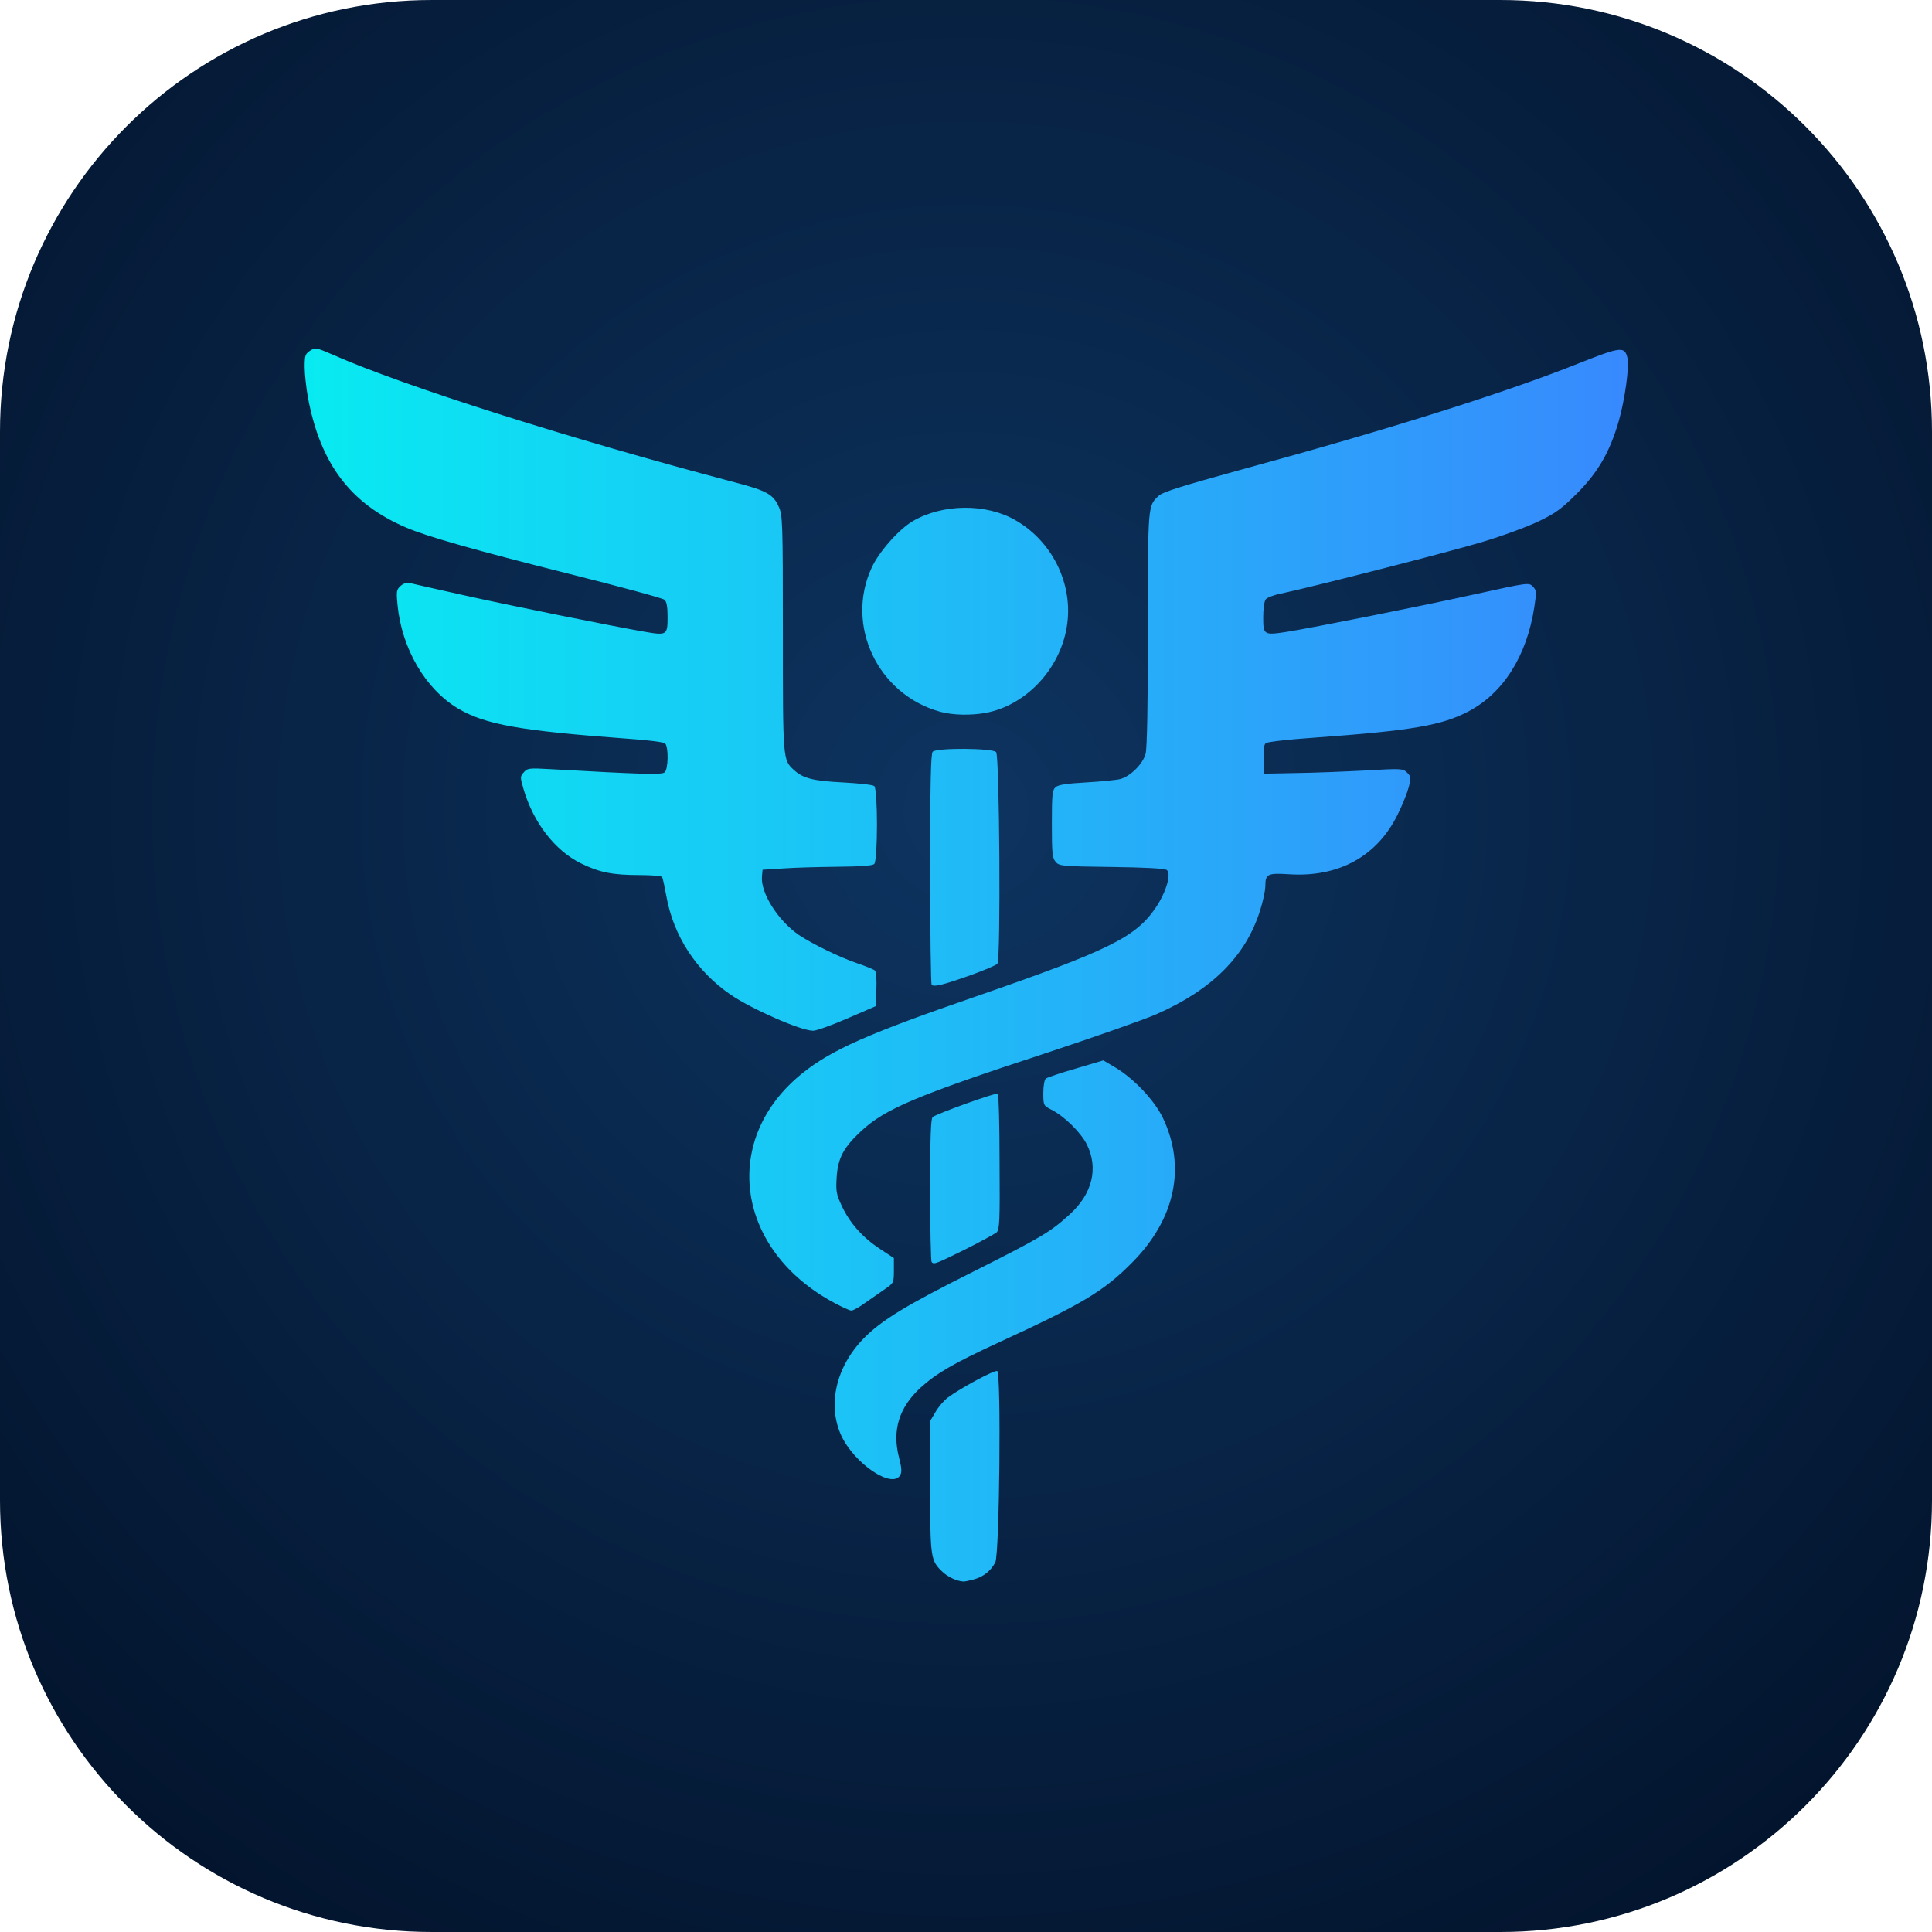
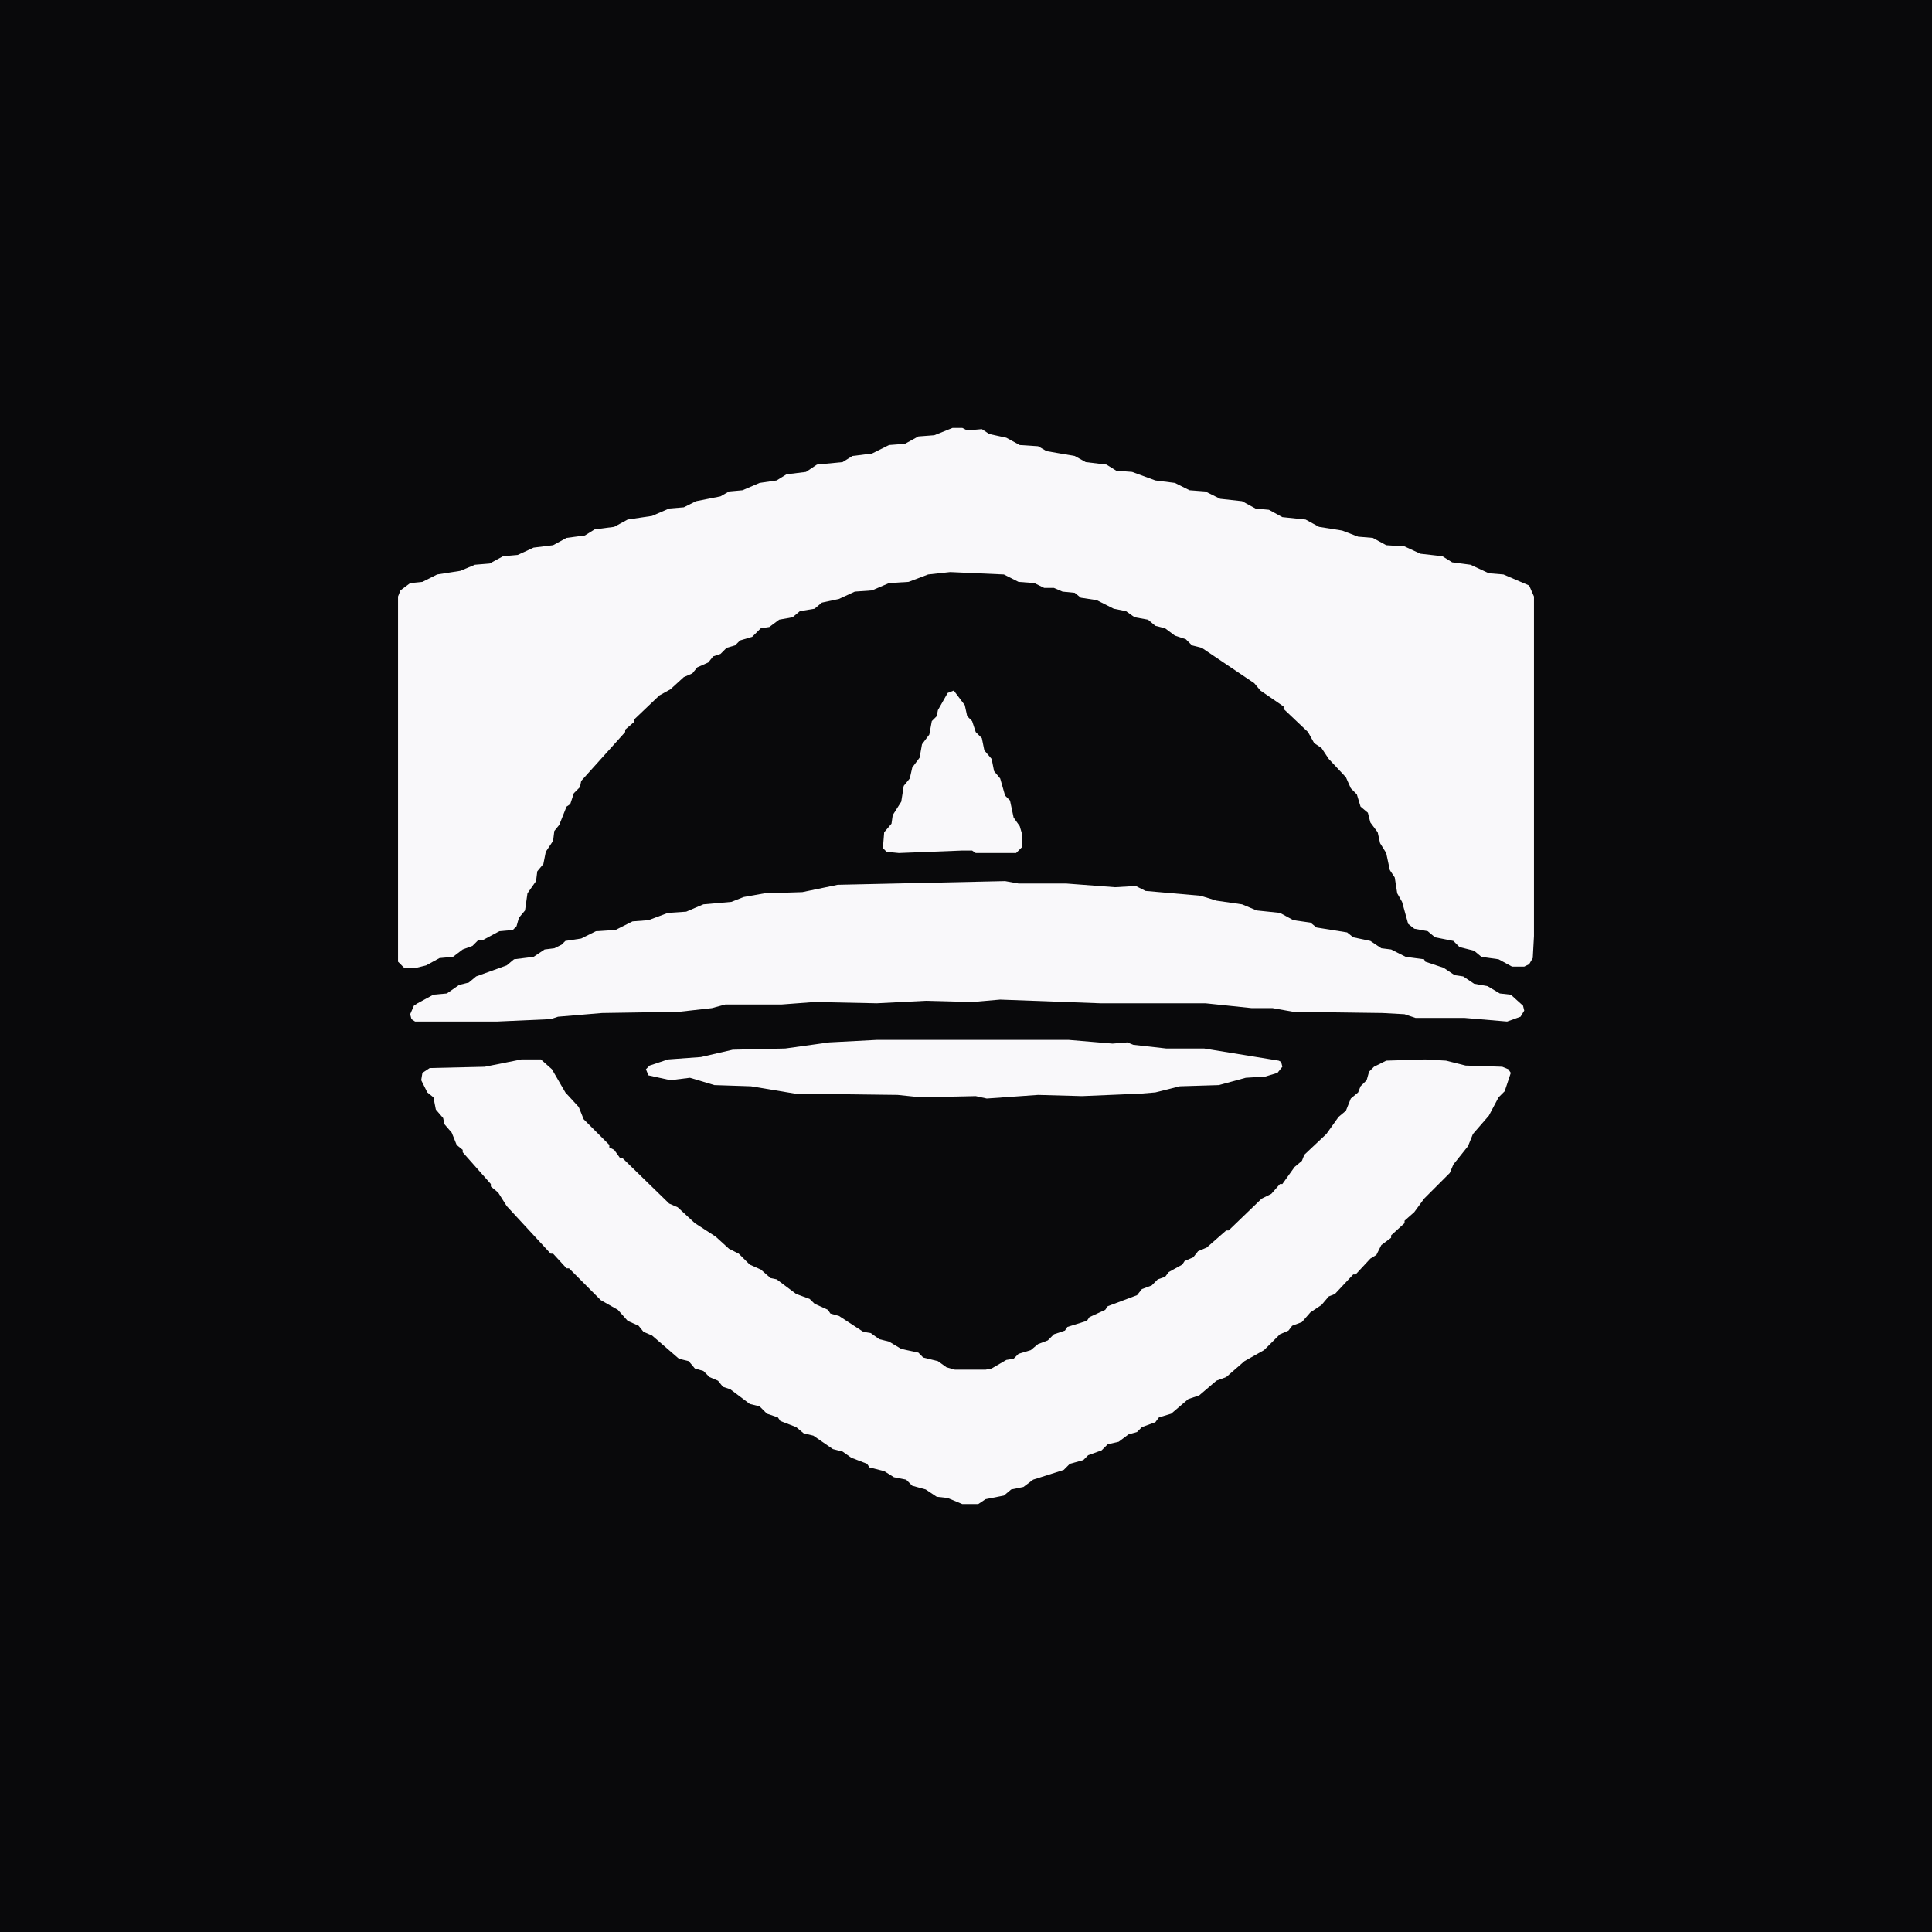
- <svg xmlns="http://www.w3.org/2000/svg" viewBox="0 0 64 64" width="512" height="512">
-   <defs>
-     <linearGradient id="g" x1="0" y1="0" x2="1" y2="0">
-       <stop offset="0" stop-color="#08EBF1" />
-       <stop offset="1" stop-color="#3889FD" />
-     </linearGradient>
-     <radialGradient id="tile" cx="50%" cy="42%" r="75%">
-       <stop offset="0%" stop-color="#0D3460" />
-       <stop offset="100%" stop-color="#021128" />
-     </radialGradient>
-   </defs>
-   <rect width="64" height="64" rx="14.3" fill="url(#tile)" />
-   <g transform="translate(-12.326 -15.707) scale(0.07072)">
-     <path fill="url(#g)" fill-rule="evenodd" d="M630.5 961.9 C634.9 960.7 638.5 957.9 640.5 953.9 C642.5 950.1 643.3 865.1 641.4 864.3 C640 863.8 623.9 872.5 618.2 876.8 C616.4 878.2 613.8 881.2 612.5 883.5 L610 887.7 610 918.4 C610 951.8 610.2 953.1 615.7 958.3 C618.3 960.8 622.4 962.7 625.5 962.9 C626 963 628.3 962.5 630.5 961.9 Z M596 913 C596.8 911.5 596.6 909.4 595.4 904.8 C592.1 892.1 595.4 881.4 605.5 872.1 C612.9 865.4 621.2 860.6 641.1 851.4 C681.3 832.9 691.1 827.1 704.5 813.6 C724.9 793.1 730 768.6 718.9 745.5 C714.9 737.4 705.5 727.4 696.7 722.1 L691.1 718.8 678.3 722.6 C671.3 724.6 664.9 726.8 664.2 727.3 C663.5 727.9 663 730.6 663 734.1 C663 739.9 663.1 740 666.8 741.9 C672.9 745 680.6 752.6 683.4 758.2 C688.9 769.3 686 781.3 675.3 791 C666.4 799.1 662.1 801.7 631.3 817.2 C598.7 833.5 587.2 840.5 578.9 849 C565.9 862.3 561.8 880.1 568.3 894.4 C574.4 907.7 592.4 919.8 596 913 Z M579.8 832.2 C582.7 830.2 586.8 827.3 589 825.8 C592.9 823.1 593 822.9 593 817.2 L593 811.4 586.6 807.2 C578.4 801.8 572.5 795.2 568.7 787.2 C566 781.5 565.8 780.1 566.2 773.5 C566.8 764.5 569.4 759.6 577.8 751.8 C589.1 741.4 603.5 735.3 666 714.8 C687.7 707.6 710.2 699.7 715.9 697.2 C741.9 685.8 757.8 670 764.5 648.7 C765.9 644.4 767 639.2 767 637.1 C767 631.5 768.1 631 777.9 631.6 C801.3 633.2 819.4 623.2 829 603.6 C831.2 599.2 833.5 593.4 834.2 590.7 C835.3 586.4 835.2 585.8 833.4 584 C831.5 582.1 830.8 582 814 583 C804.4 583.5 789.8 584.1 781.5 584.2 L766.5 584.5 766.2 577.9 C766 573.4 766.3 571 767.2 570.2 C767.9 569.6 778.4 568.4 790.4 567.6 C835.7 564.3 849.7 561.9 862.2 555.3 C878.5 546.7 889.5 529.3 893 506.4 C894.1 499.3 894 498.6 892.3 496.8 C890.4 494.9 890 495 865.4 500.4 C838.7 506.3 789.4 516.1 776.8 518.1 C766.3 519.7 766 519.5 766 511.2 C766 507.2 766.5 503.7 767.2 502.8 C767.9 502 771.2 500.7 774.5 500.1 C788.7 497.1 852.9 480.7 868.5 476 C877.9 473.2 889.8 468.8 895 466.3 C903 462.5 905.8 460.4 913.1 453.1 C922.9 443.2 928.3 433.9 932.5 419.5 C935.4 409.5 937.6 393.5 936.6 389.7 C935.3 384.3 933.5 384.5 914.3 392.1 C879.6 406 825.4 423.1 754.6 442.4 C728.5 449.6 719.1 452.5 717.2 454.2 C711.9 459.2 712 457.7 712 516.7 C712 551.6 711.6 572.9 710.9 575.2 C709.6 580 703.8 585.7 699.1 587 C697.1 587.5 689.9 588.2 683 588.6 C674 589.1 670 589.7 668.8 590.8 C667.2 592.1 667 594.3 667 608 C667 621.6 667.2 624.1 668.8 625.8 C670.4 627.8 671.8 627.9 694.9 628.2 C710.4 628.4 719.8 628.9 720.8 629.6 C723.1 631.2 720.6 639.8 715.9 646.9 C706.4 661.1 694.2 667.1 631 689 C581.4 706.1 563.9 713.8 550.3 724.7 C512.3 755 518.4 806 563.1 831.3 C567.7 833.9 572.2 836 573.1 836 C573.9 836 577 834.3 579.8 832.2 Z M626.3 807.4 C633.5 803.8 640.2 800.1 641.1 799.4 C642.5 798.1 642.7 794.2 642.5 766.5 C642.5 749.2 642.1 734.7 641.7 734.4 C641 733.7 613.6 743.6 611.2 745.3 C610.3 746 610 754.1 610 779.5 C610 797.7 610.3 813 610.7 813.3 C611.8 814.5 612.7 814.1 626.3 807.4 Z M571.1 699.2 L584.5 693.4 584.8 685.5 C585 681.2 584.7 677.3 584.1 676.7 C583.6 676.2 579.9 674.7 575.8 673.3 C567.5 670.5 554.7 664.2 548.4 660 C538.6 653.2 530.5 640.3 531.2 632.6 L531.5 629.5 541 628.9 C546.2 628.5 557.7 628.2 566.5 628.1 C577.6 628 583 627.6 583.8 626.8 C585.5 625.1 585.5 591.6 583.8 590.3 C583.1 589.7 576.5 589 569.1 588.6 C555.2 587.9 550.4 586.7 546.1 582.7 C541 578 541 578.1 541 518.8 C541 466.4 540.9 463.3 539 459.3 C536.5 453.7 533.3 451.9 518.7 448.1 C442.4 428 363.2 402.9 330.3 388.3 C322.4 384.9 322 384.8 319.5 386.4 C317.3 387.9 317 388.7 317 393.9 C317 397.1 317.7 403.5 318.5 408.1 C324.3 439.3 338.4 458 364.5 469.2 C374.6 473.5 396.4 479.7 441.3 491 C464.8 496.9 484.7 502.3 485.5 503 C486.6 503.9 487 506.3 487 511.2 C487 519.5 486.6 519.8 476.7 518.1 C461.5 515.5 412.5 505.6 391.5 500.9 C379.4 498.2 368.3 495.7 366.7 495.3 C364.8 494.9 363.3 495.3 361.9 496.6 C360 498.3 359.9 499.2 360.5 505.4 C362.5 526 373.6 544.9 388.9 554 C401.6 561.5 417.9 564.4 468 568.1 C477.1 568.7 485.1 569.7 485.8 570.3 C487.5 571.7 487.4 582.4 485.6 583.9 C484.2 585.1 473.4 584.7 432.5 582.4 C422.2 581.8 421.4 581.9 419.7 583.8 C417.9 585.8 417.9 586.1 419.5 591.6 C424.1 607.4 434.2 620.5 446.4 626.5 C455.1 630.8 461.3 632 474.1 632 C479.5 632 484.1 632.4 484.4 632.9 C484.8 633.4 485.6 637.4 486.4 641.7 C489.7 660.4 500.4 676.9 516.5 688 C526.3 694.7 549.1 704.8 555.1 704.9 C556.5 705 563.7 702.4 571.1 699.2 Z M628.9 678.9 C635.3 676.6 641 674.2 641.5 673.5 C643.1 671.6 642.5 576.3 640.9 574.4 C639.4 572.5 613.1 572.3 611.2 574.2 C610.3 575.1 610 588.7 610 629 C610 658.5 610.3 683 610.7 683.4 C611.8 684.5 616 683.5 628.9 678.9 Z M636.1 556 C654.1 552.6 669.6 536.9 673.6 517.8 C677.9 497.7 668.2 476.3 650 465.8 C636.2 457.8 615.8 458 601.7 466.3 C595.3 470.1 586.1 480.5 582.7 487.8 C570 514.9 585.4 547.4 614.7 555.5 C620.6 557.1 629 557.3 636.1 556 Z" />
-   </g>
+ <svg xmlns="http://www.w3.org/2000/svg" viewBox="0 0 256 256" width="256" height="256" role="img" aria-label="Frontir Sentry">
+   <rect width="256" height="256" fill="#09090B" />
+   <path fill="#F9F8FA" fill-rule="evenodd" d="M55.16 128.24L56.46 127.92L58.24 126.95L60.02 126.79L61.31 125.81L62.61 125.33L63.42 124.52L64.07 124.52L66.17 123.39L67.95 123.23L68.44 122.74L68.76 121.61L69.57 120.64L69.89 118.37L71.03 116.75L71.19 115.46L72 114.48L72.32 112.87L73.29 111.41L73.45 110.11L74.1 109.31L75.07 106.88L75.56 106.55L76.04 105.1L76.85 104.29L77.01 103.48L82.84 97L82.84 96.68L83.97 95.71L83.97 95.39L87.37 92.15L88.83 91.34L90.61 89.72L91.74 89.23L92.39 88.43L93.85 87.78L94.5 86.97L95.47 86.65L96.28 85.84L97.41 85.51L98.06 84.86L99.67 84.38L100.81 83.25L101.94 83.08L103.24 82.11L105.02 81.79L105.99 80.98L107.93 80.66L108.9 79.85L111.17 79.36L113.27 78.39L115.54 78.23L117.8 77.26L120.39 77.1L122.98 76.12L125.9 75.8L133.02 76.12L134.96 77.1L137.06 77.26L138.36 77.9L139.65 77.9L140.79 78.39L142.41 78.55L143.21 79.2L145.32 79.52L147.58 80.66L149.2 80.98L150.34 81.79L152.12 82.11L153.09 82.92L154.38 83.25L155.68 84.22L157.13 84.7L157.94 85.51L159.24 85.84L166.2 90.53L167.01 91.5L170.08 93.61L170.08 93.93L173.32 97L174.13 98.46L175.1 99.11L176.07 100.57L178.34 102.99L178.99 104.45L179.79 105.26L180.28 106.88L181.25 107.69L181.58 108.98L182.55 110.28L182.87 111.73L183.68 113.03L184.16 115.29L184.81 116.27L185.14 118.37L185.78 119.5L186.59 122.42L187.4 123.06L189.18 123.39L190.15 124.2L192.58 124.68L193.39 125.49L195.33 125.98L196.3 126.79L198.57 127.11L200.35 128.08L201.97 128.08L202.62 127.76L203.1 126.95L203.26 124.03L203.26 79.04L202.62 77.58L199.22 76.12L197.28 75.96L194.85 74.83L192.42 74.51L191.12 73.7L188.21 73.37L186.11 72.4L183.68 72.24L181.9 71.27L179.96 71.11L177.85 70.3L174.78 69.81L173 68.84L169.92 68.52L168.14 67.55L166.36 67.38L164.58 66.41L161.67 66.09L159.72 65.12L157.62 64.96L155.68 63.99L153.09 63.66L150.01 62.53L147.91 62.37L146.61 61.56L143.86 61.23L142.41 60.42L138.68 59.78L137.55 59.13L135.12 58.97L133.34 58L131.08 57.51L130.1 56.86L128.16 57.03L127.51 56.7L126.22 56.7L123.79 57.67L121.69 57.83L119.91 58.81L117.8 58.97L115.54 60.1L112.95 60.42L111.65 61.23L108.25 61.56L106.8 62.53L104.21 62.85L102.91 63.66L100.65 63.99L98.38 64.96L96.6 65.12L95.47 65.77L92.23 66.41L90.61 67.22L88.67 67.38L86.4 68.36L83.17 68.84L81.38 69.81L78.8 70.14L77.5 70.95L75.07 71.27L73.29 72.24L70.7 72.56L68.6 73.53L66.66 73.7L64.88 74.67L62.93 74.83L60.99 75.64L57.92 76.12L55.97 77.1L54.35 77.26L53.06 78.23L52.74 79.04L52.74 127.43L53.55 128.24ZM134.64 113.03L135.45 112.22L135.45 110.6L135.12 109.47L134.31 108.33L133.83 106.07L133.18 105.42L132.53 103.15L131.72 102.18L131.4 100.57L130.43 99.43L130.1 97.81L129.29 97L128.81 95.55L128.16 94.9L127.84 93.44L126.38 91.5L125.57 91.82L124.28 94.09L124.12 94.9L123.47 95.55L123.14 97.33L122.17 98.62L121.85 100.4L120.88 101.7L120.55 103.15L119.75 104.13L119.42 106.23L118.29 108.01L118.13 109.14L117.16 110.28L116.99 112.38L117.48 112.87L119.1 113.03L127.51 112.7L128.81 112.7L129.29 113.03ZM199.7 135.36L201.48 134.72L201.97 133.91L201.81 133.26L200.19 131.8L198.73 131.64L197.11 130.67L195.33 130.35L193.88 129.38L192.74 129.21L191.29 128.24L188.86 127.43L188.7 127.11L186.27 126.79L184.33 125.81L183.03 125.65L181.58 124.68L179.31 124.2L178.5 123.55L174.45 122.9L173.64 122.25L171.38 121.93L169.6 120.96L166.52 120.64L164.58 119.83L161.18 119.34L159.08 118.69L151.79 118.05L150.5 117.4L147.75 117.56L141.27 117.07L134.96 117.07L133.18 116.75L111 117.24L106.31 118.21L101.29 118.37L98.54 118.86L96.92 119.5L93.2 119.83L92.07 120.31L90.93 120.8L88.51 120.96L85.92 121.93L83.81 122.09L81.55 123.23L78.96 123.39L77.01 124.36L74.91 124.68L74.42 125.17L73.45 125.65L72.16 125.81L70.7 126.79L68.11 127.11L67.14 127.92L63.09 129.38L62.12 130.19L60.83 130.51L59.21 131.64L57.43 131.8L55.33 132.94L54.84 133.26L54.35 134.39L54.52 135.04L55 135.36L65.85 135.36L72.97 135.04L73.94 134.72L79.77 134.23L89.96 134.07L94.33 133.58L96.11 133.1L103.56 133.1L107.93 132.77L116.18 132.94L122.66 132.61L128.81 132.77L132.53 132.45L145.8 132.94L159.72 132.94L165.87 133.58L168.63 133.58L171.38 134.07L183.19 134.23L186.11 134.39L187.56 134.88L194.04 134.88ZM130.75 145.56L137.55 145.08L143.38 145.24L151.15 144.91L153.09 144.75L156.33 143.94L161.5 143.78L165.07 142.81L167.66 142.65L169.27 142.16L169.92 141.35L169.76 140.71L169.44 140.54L159.56 138.93L154.54 138.93L150.17 138.44L149.37 138.12L147.42 138.28L141.6 137.79L116.18 137.79L109.87 138.12L104.05 138.93L97.09 139.09L92.88 140.06L88.51 140.38L86.08 141.19L85.59 141.68L85.92 142.49L88.83 143.13L91.42 142.81L94.66 143.78L99.51 143.94L105.34 144.91L118.94 145.08L122.01 145.4L129.29 145.24ZM129.62 199.3L130.59 198.65L133.02 198.17L133.99 197.36L135.61 197.03L136.9 196.06L140.95 194.77L141.76 193.96L143.54 193.47L144.19 192.82L145.97 192.18L146.78 191.37L148.23 191.04L149.53 190.07L150.66 189.75L151.31 189.1L153.09 188.45L153.57 187.81L155.19 187.32L157.46 185.38L158.91 184.89L161.18 182.95L162.48 182.47L164.9 180.36L167.49 178.9L169.6 176.8L170.73 176.31L171.22 175.67L172.51 175.18L173.64 173.89L175.1 172.92L176.07 171.78L176.88 171.46L179.31 168.87L179.63 168.87L181.58 166.77L182.38 166.28L183.03 164.98L184.33 164.01L184.33 163.69L186.11 162.07L186.11 161.75L187.4 160.61L188.7 158.83L192.1 155.43L192.58 154.3L194.52 151.87L195.17 150.26L197.28 147.83L198.57 145.4L199.38 144.59L200.19 142.16L199.86 141.68L199.06 141.35L194.2 141.19L191.61 140.54L188.86 140.38L183.68 140.54L182.06 141.35L181.41 142L181.09 143.13L180.28 143.94L179.96 144.75L178.99 145.56L178.34 147.18L177.37 147.99L175.75 150.26L172.83 153.01L172.51 153.82L171.54 154.63L169.92 156.89L169.6 156.89L168.46 158.19L167.17 158.83L162.8 163.04L162.48 163.04L159.89 165.31L158.75 165.79L158.11 166.6L156.97 167.09L156.65 167.57L154.87 168.55L154.38 169.19L153.41 169.52L152.6 170.33L151.31 170.81L150.66 171.62L146.78 173.08L146.45 173.56L144.35 174.53L144.02 175.02L141.43 175.83L141.11 176.31L139.65 176.8L138.84 177.61L137.55 178.1L136.58 178.9L134.96 179.39L134.31 180.04L133.34 180.2L131.4 181.33L130.59 181.49L126.54 181.49L125.41 181.17L124.28 180.36L122.33 179.88L121.69 179.23L119.42 178.74L117.8 177.77L116.51 177.45L115.38 176.64L114.4 176.48L111.17 174.37L110.03 174.05L109.71 173.56L107.93 172.75L107.28 172.11L105.5 171.46L102.91 169.52L102.1 169.35L100.81 168.22L99.35 167.57L97.89 166.12L96.6 165.47L94.82 163.85L92.07 162.07L89.8 159.97L88.67 159.48L82.52 153.49L82.19 153.49L81.38 152.36L80.74 152.04L80.74 151.71L77.34 148.31L76.69 146.69L74.91 144.75L73.13 141.68L71.67 140.38L69.08 140.38L64.23 141.35L56.94 141.52L55.97 142.16L55.81 143.13L56.62 144.75L57.43 145.4L57.75 147.02L58.72 148.15L58.89 148.96L59.86 150.09L60.51 151.71L61.31 152.36L61.31 152.68L65.04 156.89L65.04 157.22L66.01 158.02L67.14 159.81L72.97 166.12L73.29 166.12L75.07 168.06L75.4 168.06L79.6 172.27L81.87 173.56L83.17 175.02L84.62 175.67L85.27 176.48L86.4 176.96L89.96 180.04L91.26 180.36L92.07 181.33L93.2 181.66L94.01 182.47L95.14 182.95L95.79 183.76L96.76 184.08L99.35 186.03L100.65 186.35L101.62 187.32L103.07 187.81L103.4 188.29L105.5 189.1L106.47 189.91L107.77 190.23L110.36 192.01L111.65 192.34L112.79 193.15L114.89 193.96L115.21 194.44L117.16 194.93L118.45 195.74L120.07 196.06L120.88 196.87L122.66 197.36L124.12 198.33L125.57 198.49L127.51 199.3Z" />
</svg>
